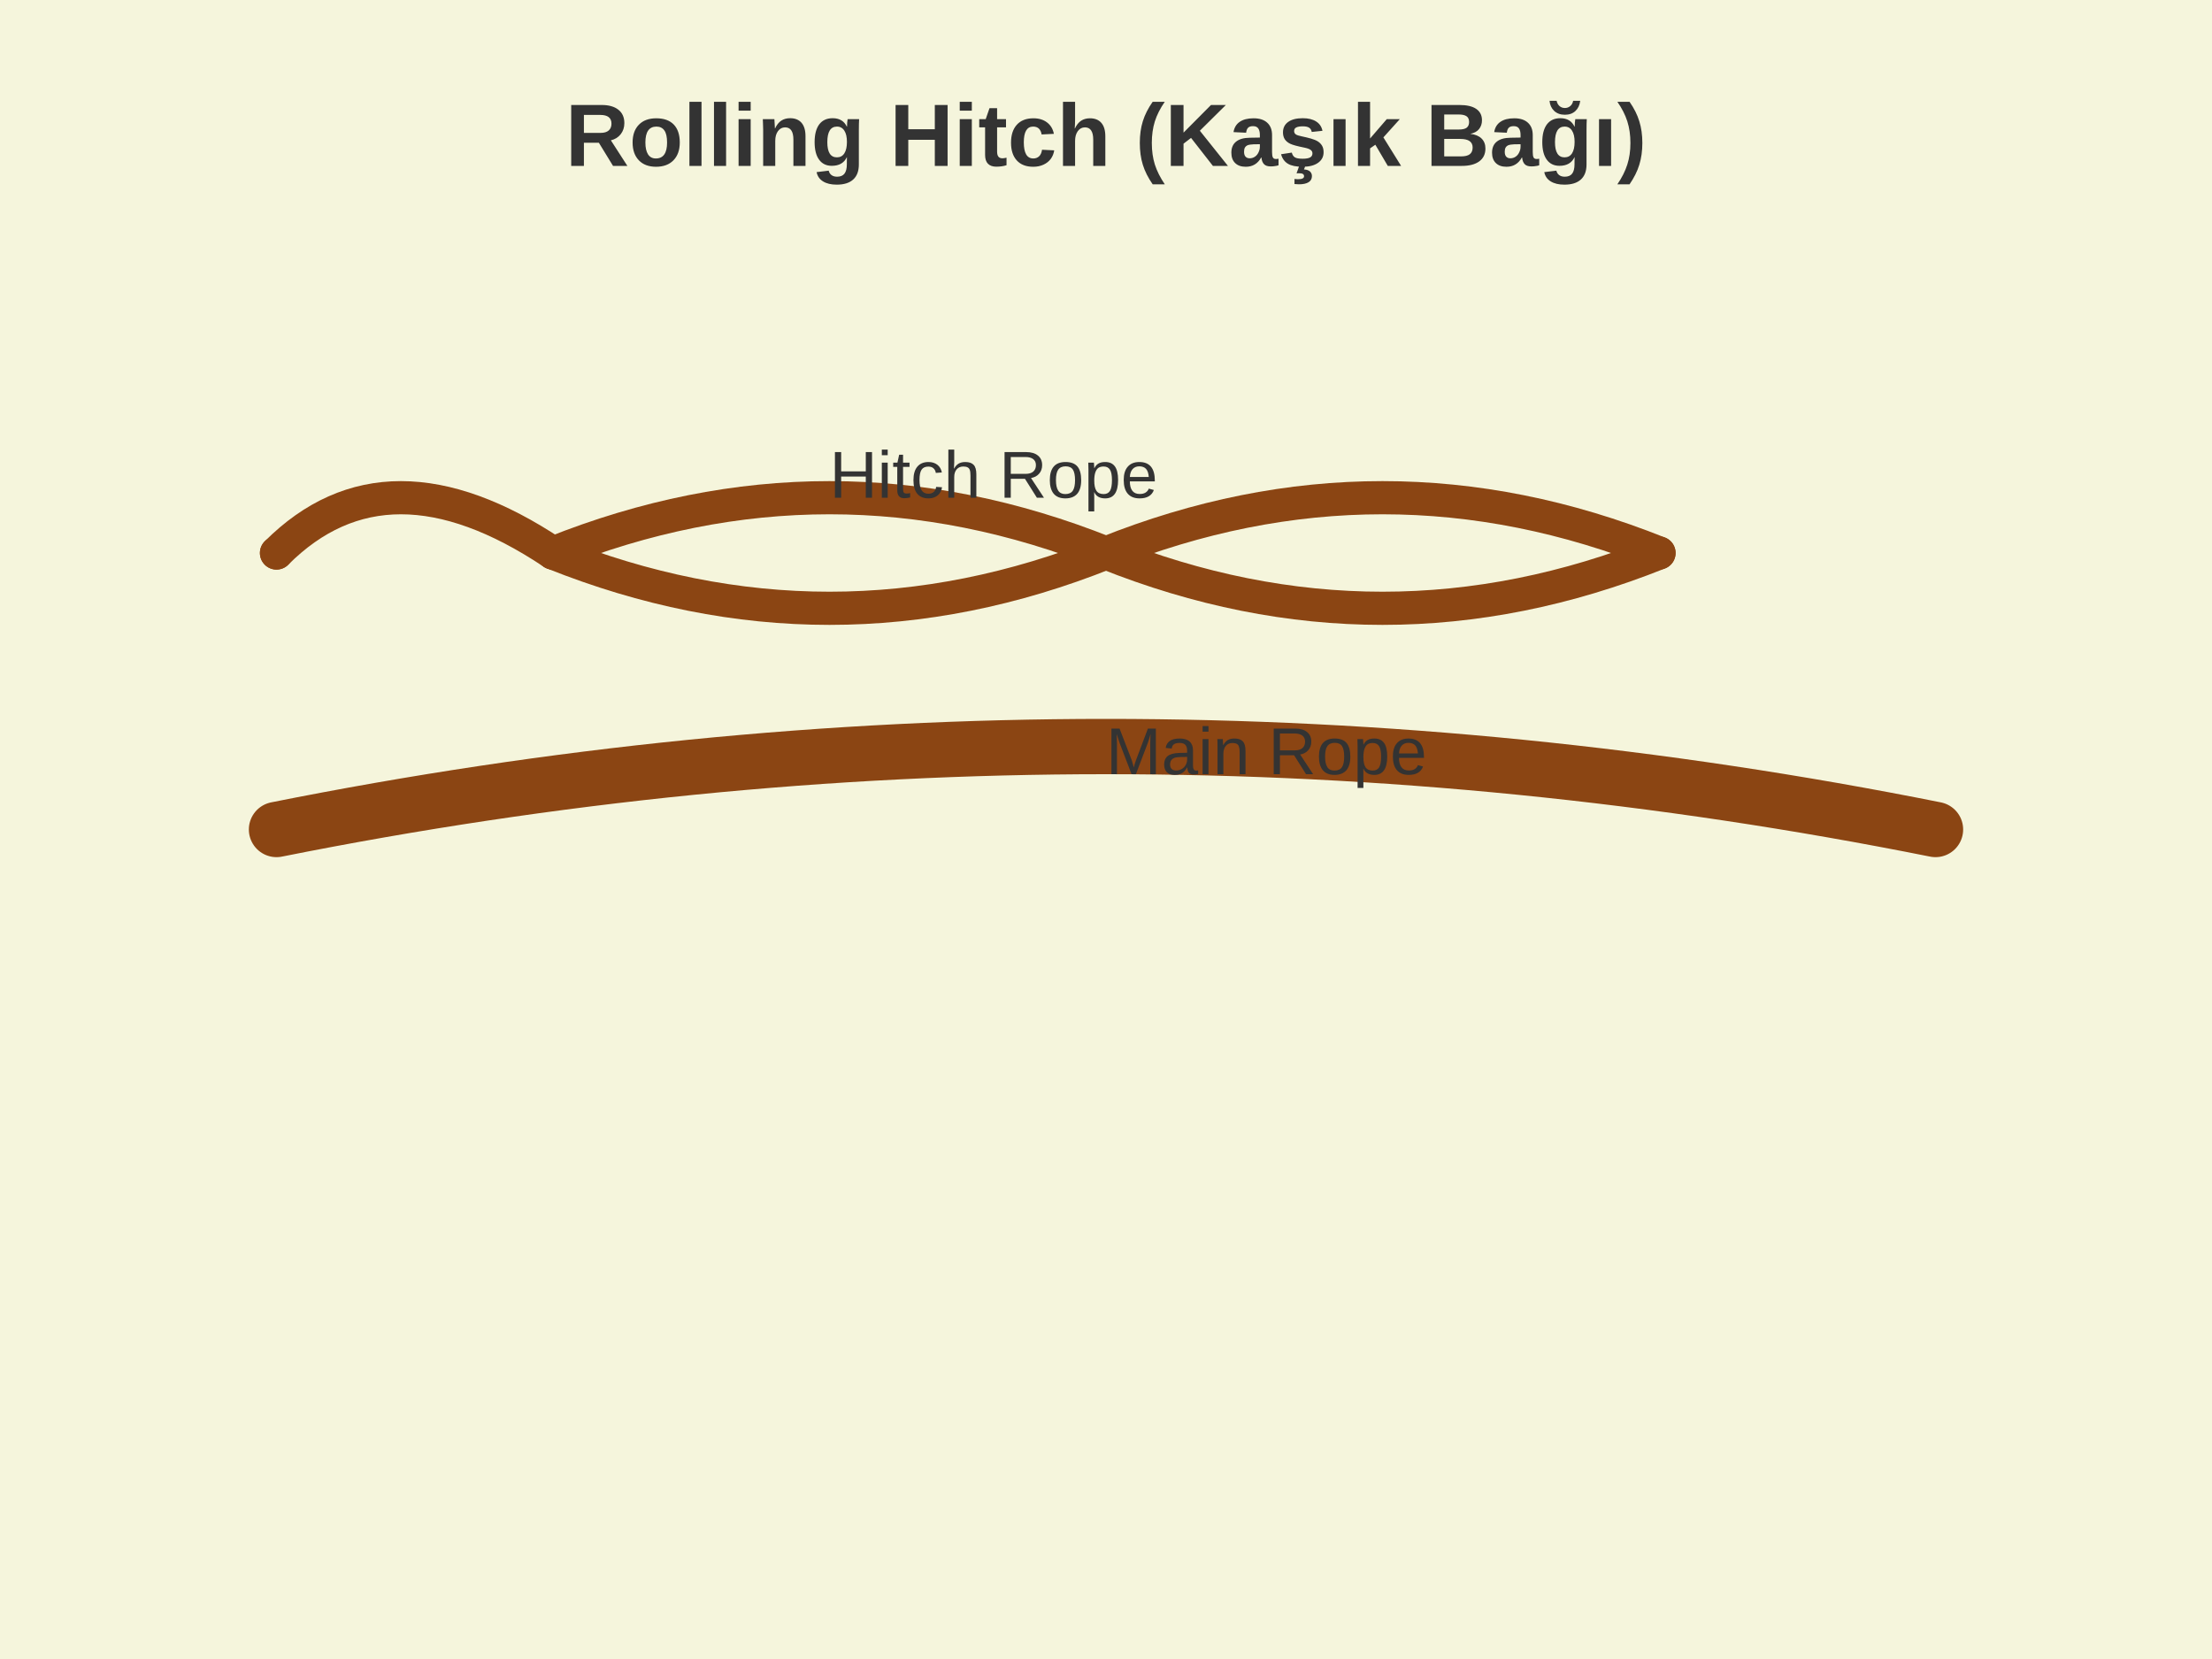
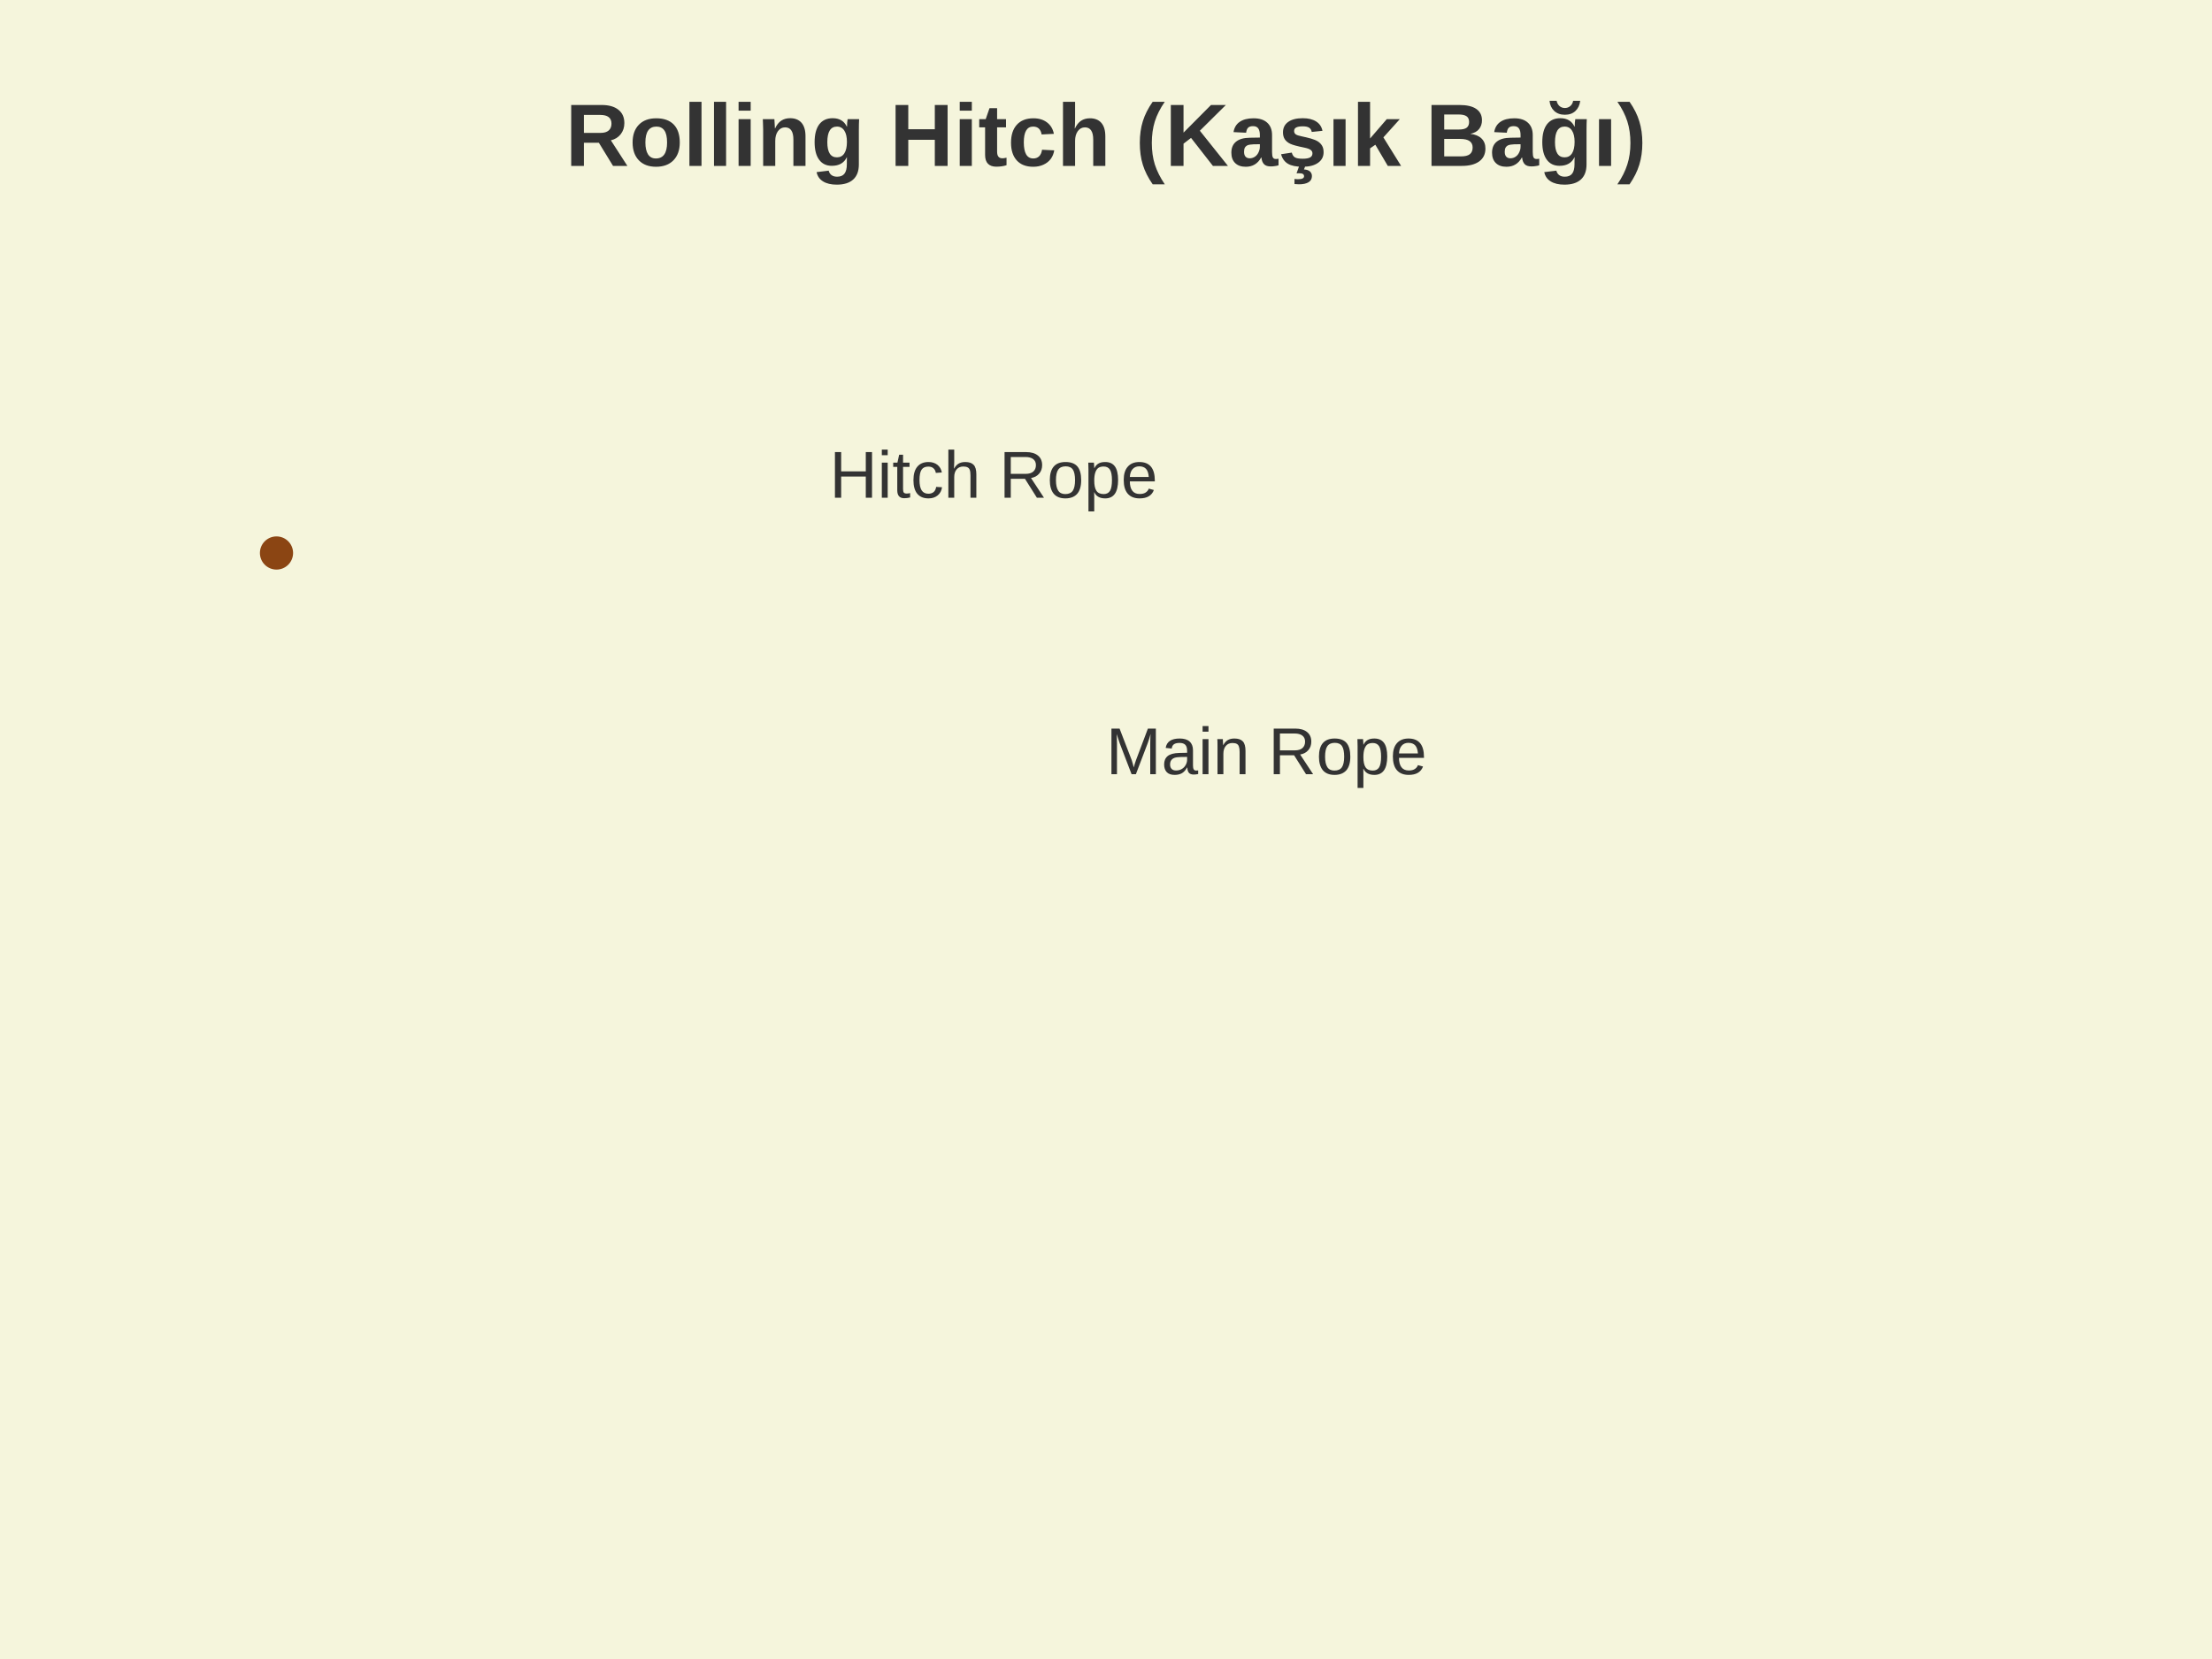
<svg xmlns="http://www.w3.org/2000/svg" viewBox="0 0 400 300">
  <defs>
    <style>
      .rope-main { fill: none; stroke: #8B4513; stroke-width: 10; stroke-linecap: round; }
      .rope-hitch { fill: none; stroke: #8B4513; stroke-width: 6; stroke-linecap: round; }
      .rope-end { fill: #8B4513; }
      .background { fill: #F5F5DC; }
+ 
+       /* Draw-on animation for rope paths */
+       .rope,
+       .rope-main,
+       .rope-hitch,
+       .rope-thick,
+       .rope-thin {
+         stroke-dasharray: 1000;
+         stroke-dashoffset: 1000;
+         animation: draw 3s ease-in-out forwards;
+       }
+ 
+       @keyframes draw {
+         to { stroke-dashoffset: 0; }
+       }
+ 
+       @media (prefers-reduced-motion: reduce) {
+         .rope,
+         .rope-main,
+         .rope-hitch,
+         .rope-thick,
+         .rope-thin {
+           animation: none;
+           stroke-dashoffset: 0;
+         }
+       }
    </style>
  </defs>
  <rect width="400" height="300" class="background" />
  <path d="M 50 150 Q 200 120 350 150" class="rope-main" />
  <path d="M 100 100 Q 150 80 200 100 Q 250 120 300 100" class="rope-hitch" />
  <path d="M 300 100 Q 250 80 200 100 Q 150 120 100 100" class="rope-hitch" />
  <path d="M 100 100 Q 70 80 50 100" class="rope-hitch" />
  <circle cx="50" cy="100" r="3" class="rope-end" />
  <text x="200" y="140" font-family="Arial" font-size="12" fill="#333">Main Rope</text>
  <text x="150" y="90" font-family="Arial" font-size="12" fill="#333">Hitch Rope</text>
  <text x="200" y="30" font-family="Arial" font-size="16" font-weight="bold" text-anchor="middle" fill="#333">Rolling Hitch (Kaşık Bağı)</text>
</svg>
